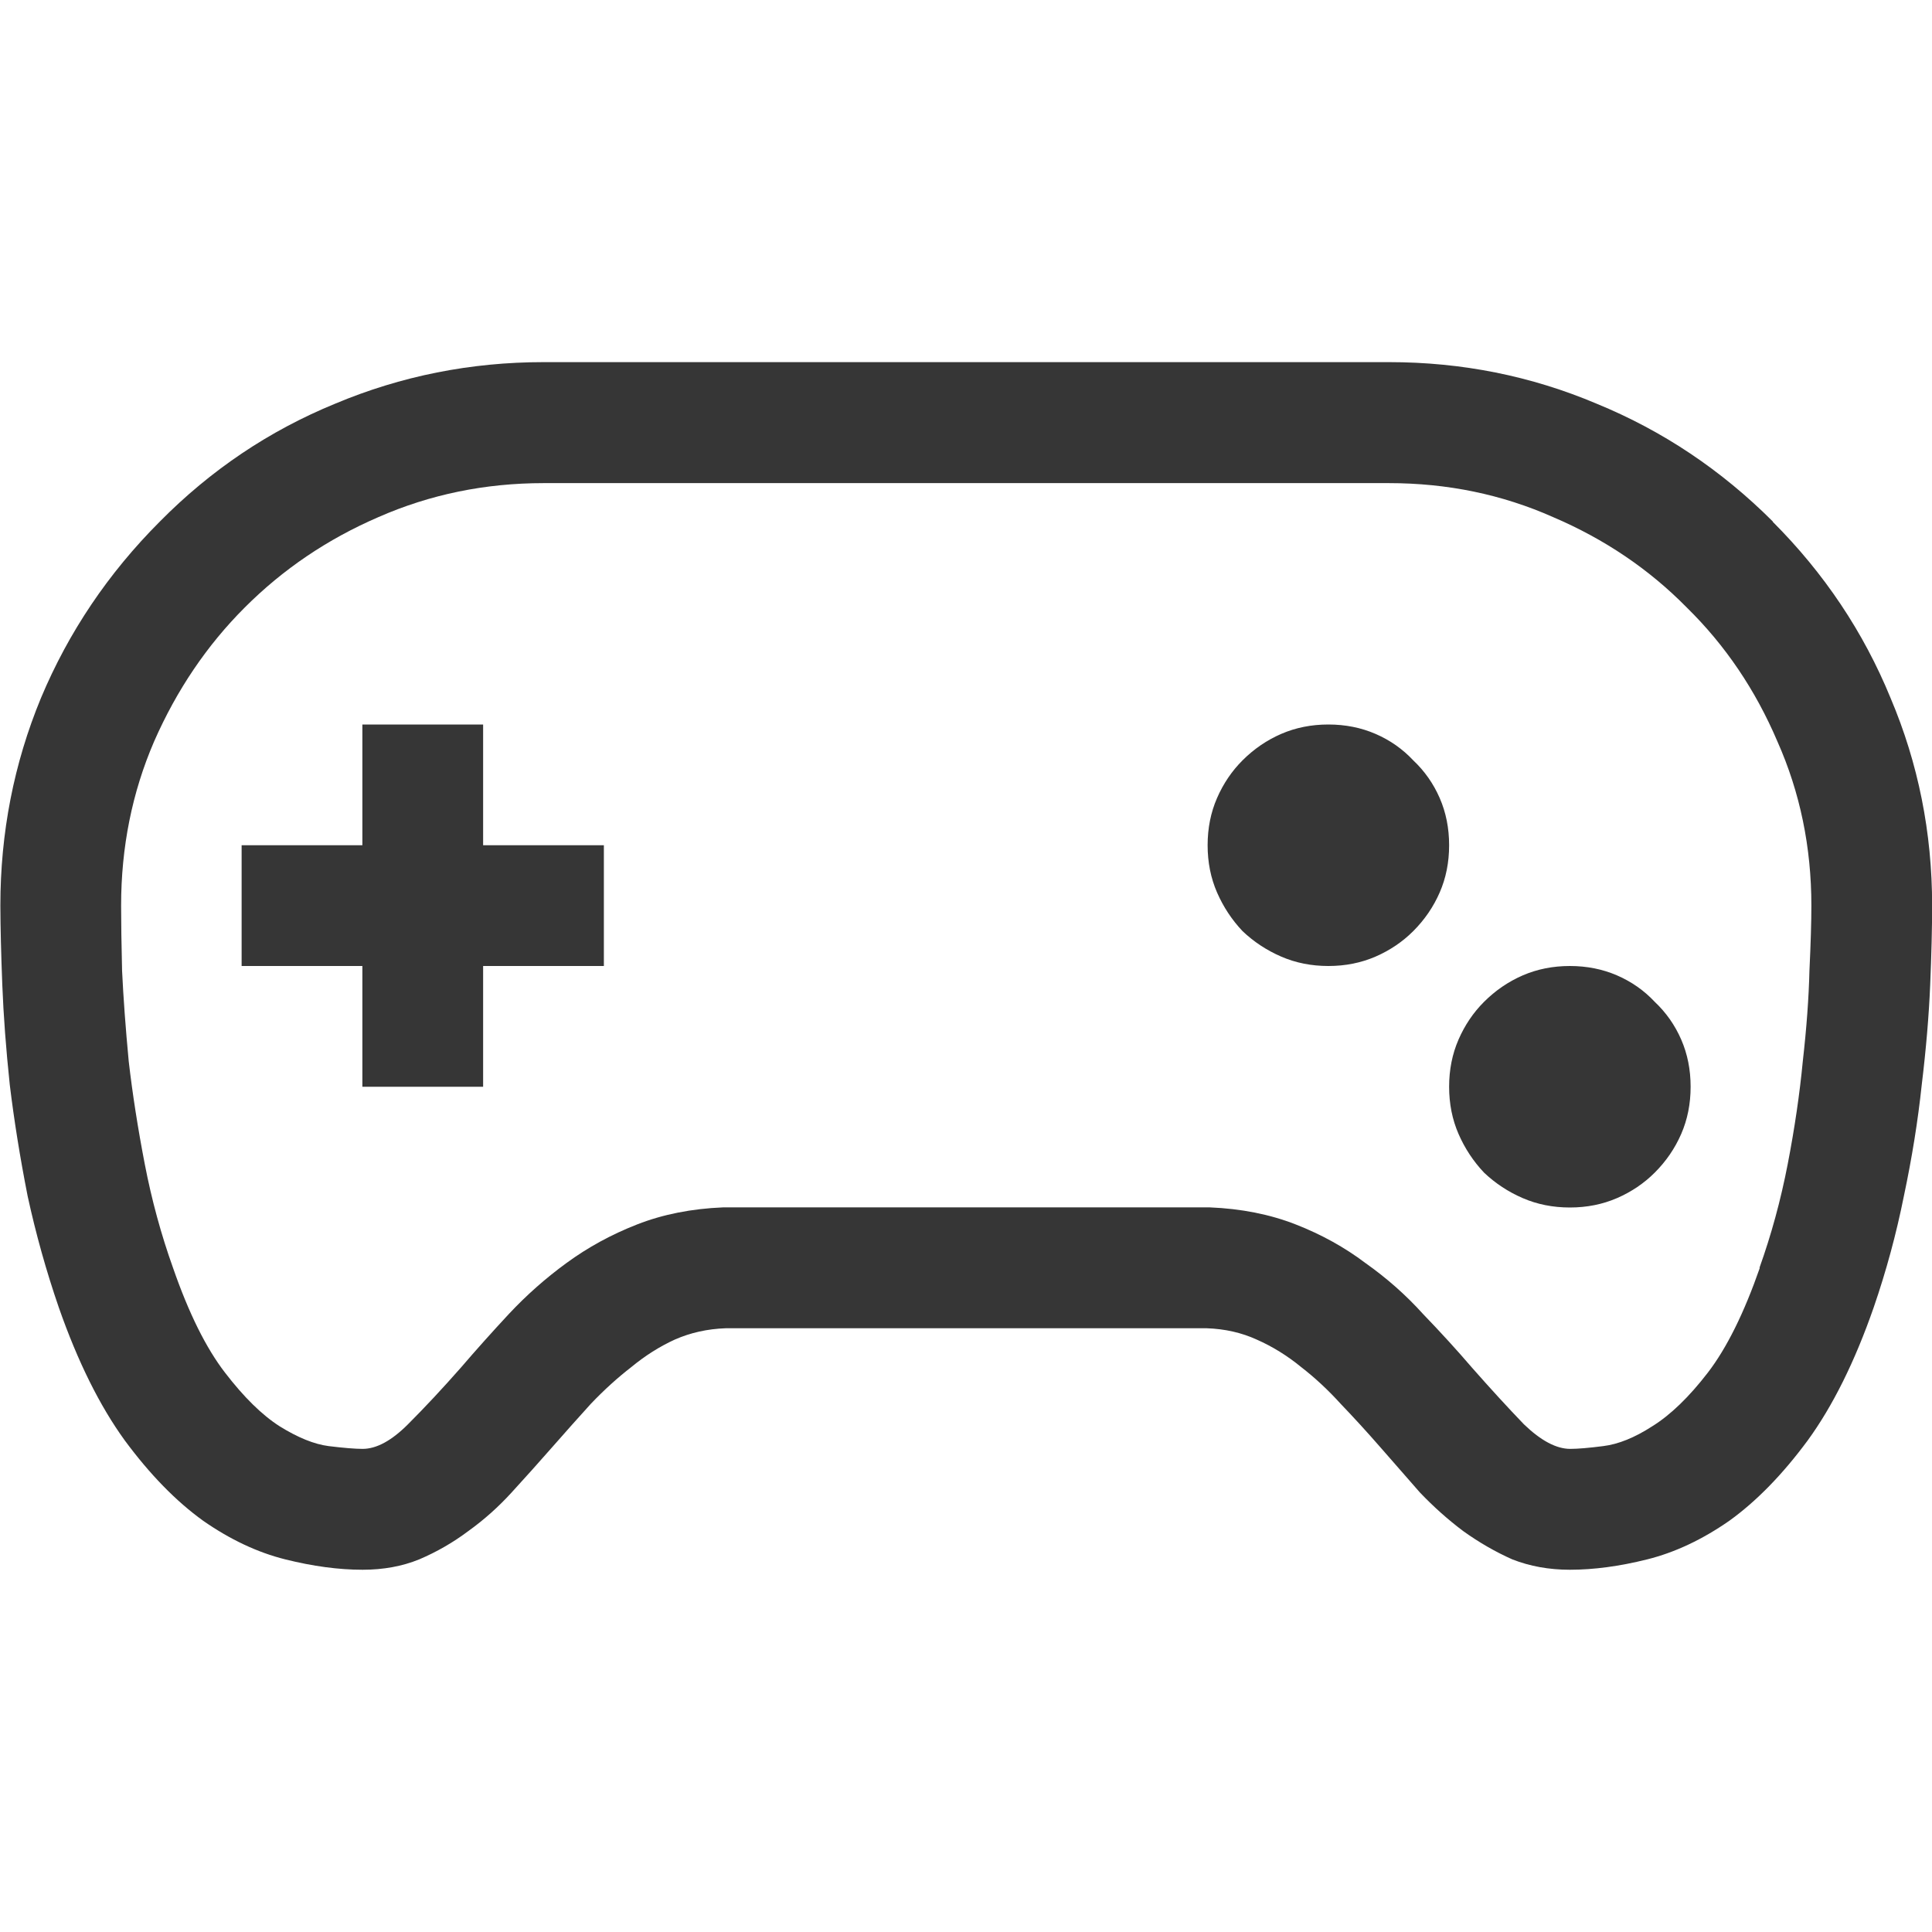
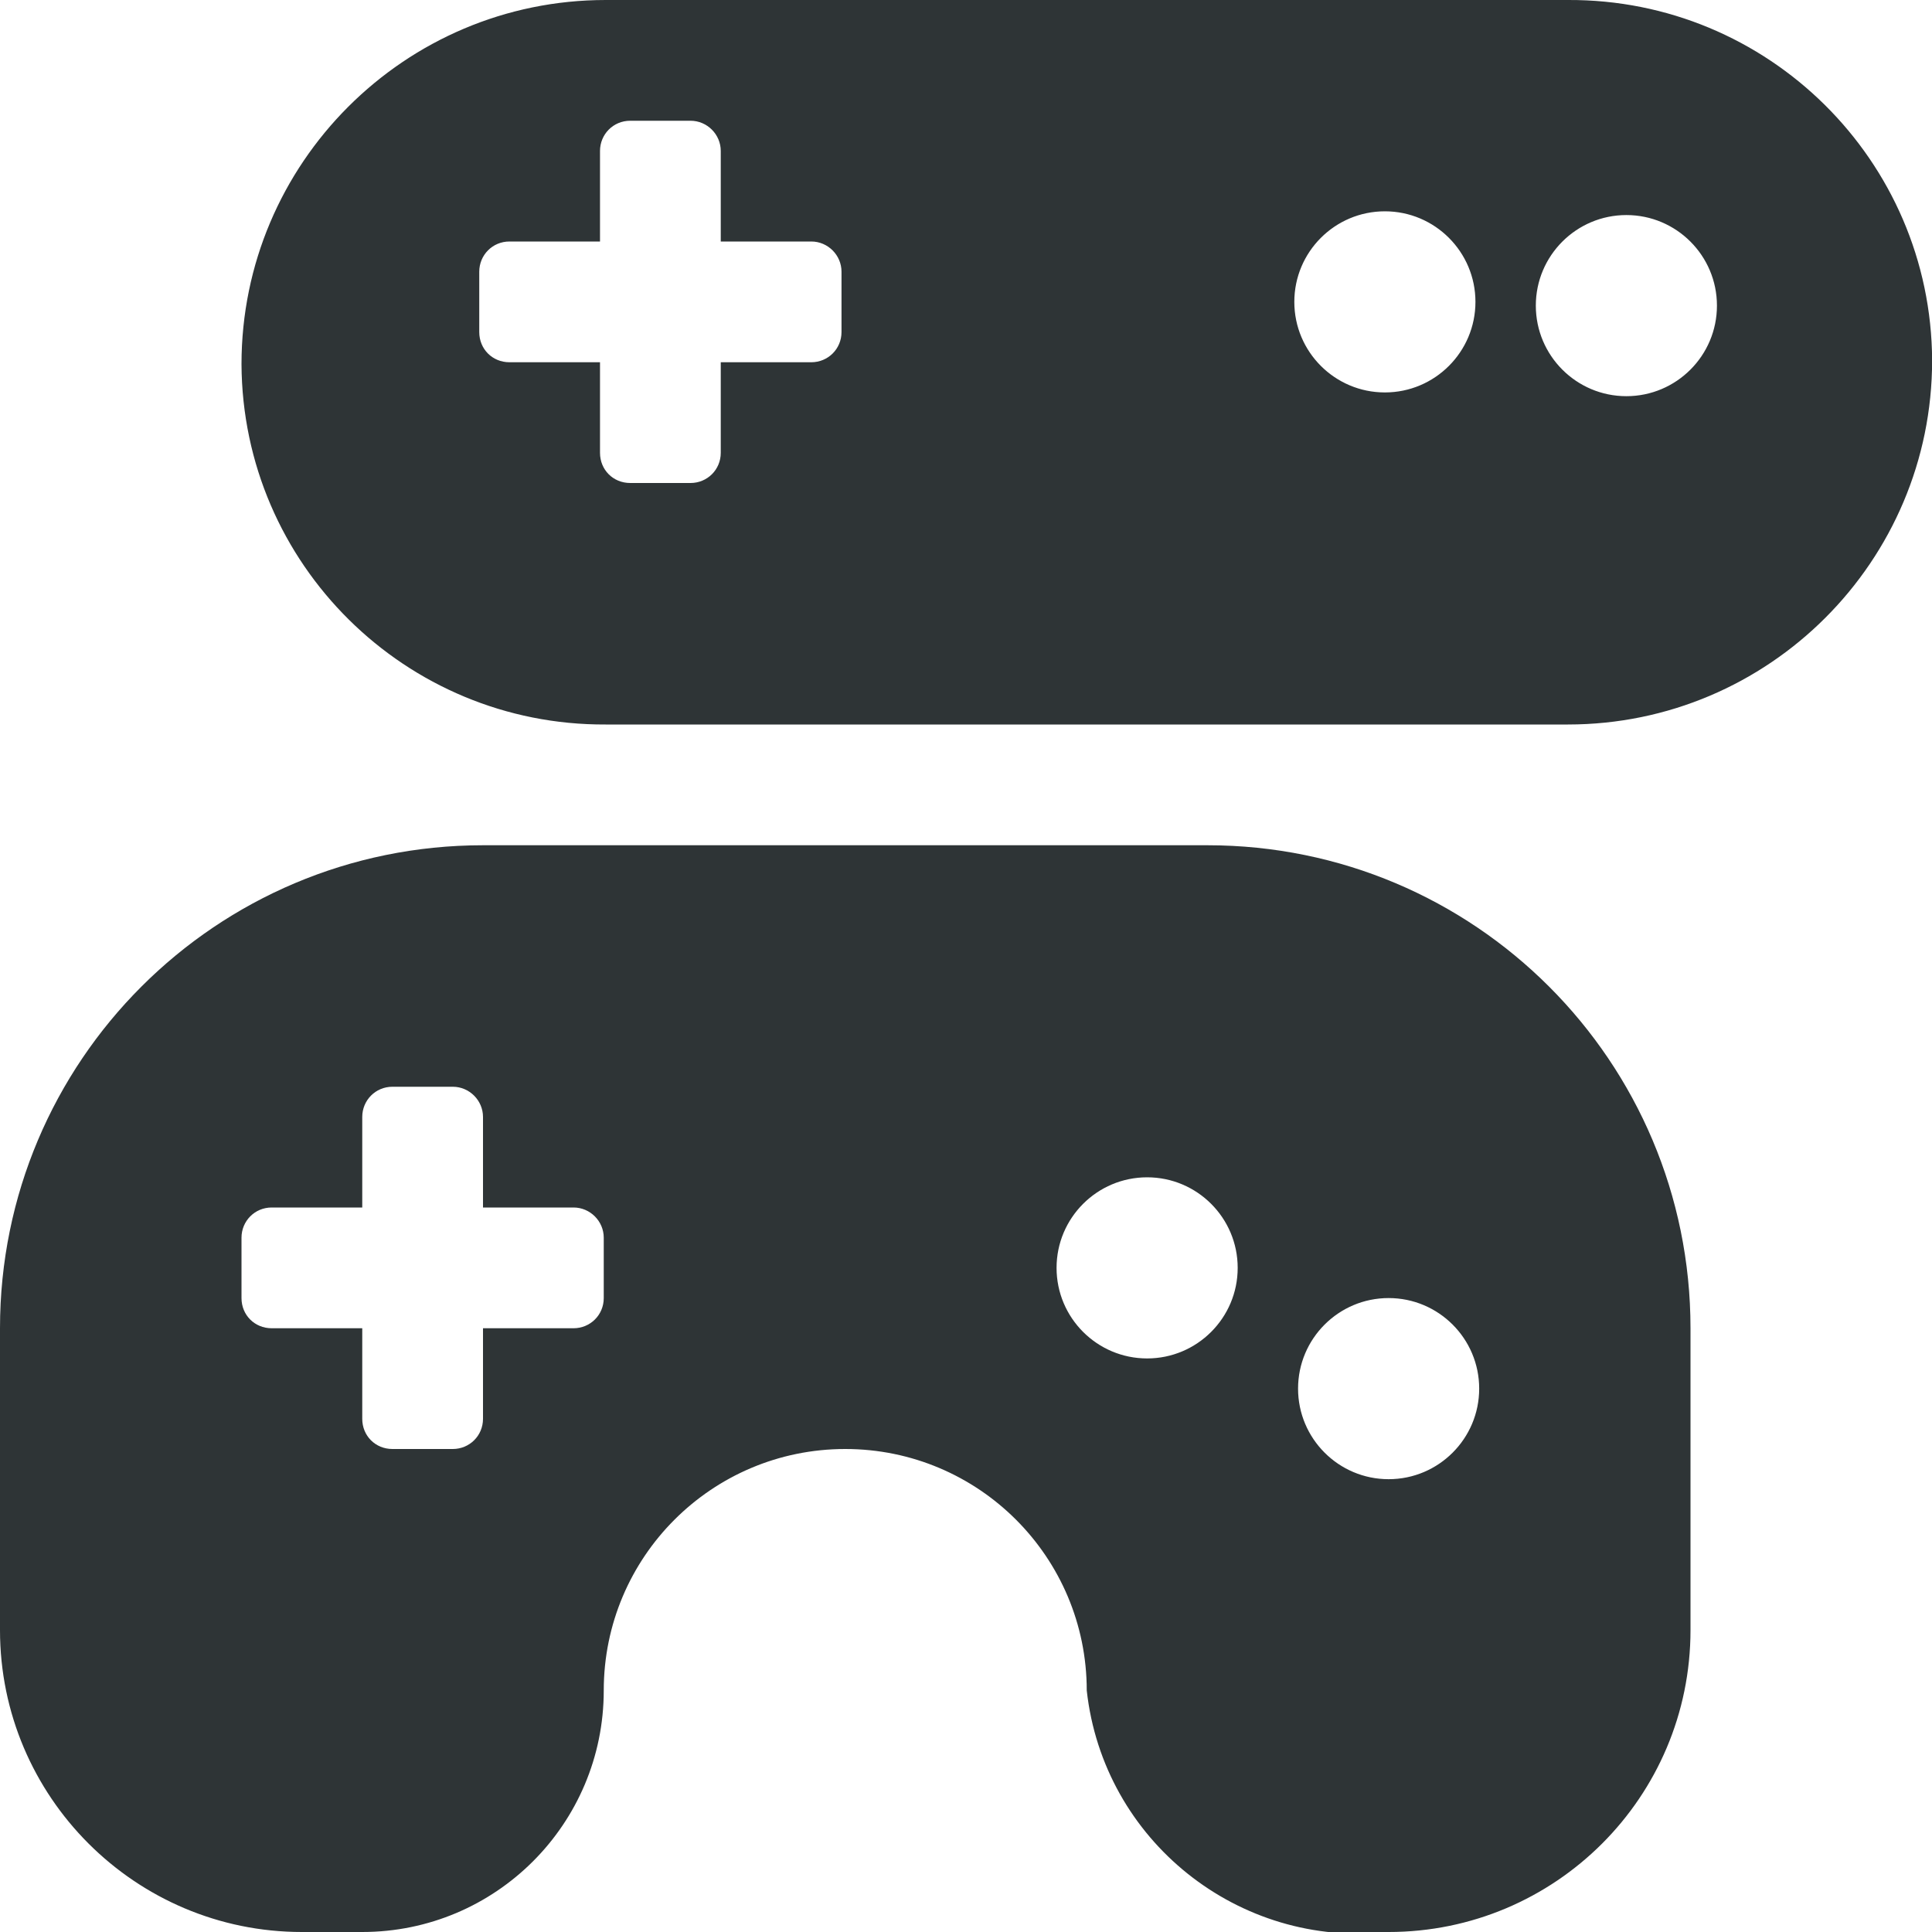
- <svg xmlns="http://www.w3.org/2000/svg" width="16" height="16" version="1.1">
-   <g fill="#363636" stroke-linecap="round" stroke-linejoin="round" stroke-width="166667" style="paint-order:stroke fill markers" aria-label="">
-     <path d="m14.68 4.32q0.641 0.641 0.977 1.461 0.344 0.812 0.344 1.719 0 0.273-0.016 0.656t-0.07 0.828q-0.047 0.445-0.148 0.922-0.094 0.469-0.25 0.922-0.234 0.672-0.547 1.102-0.312 0.422-0.648 0.664-0.336 0.234-0.68 0.32-0.344 0.086-0.641 0.086-0.258 0-0.477-0.086-0.211-0.094-0.406-0.234-0.188-0.141-0.359-0.32-0.164-0.188-0.328-0.375-0.164-0.188-0.328-0.359-0.156-0.172-0.328-0.305-0.172-0.141-0.367-0.227-0.188-0.086-0.414-0.094h-3.984q-0.227 0.008-0.422 0.094-0.188 0.086-0.359 0.227-0.172 0.133-0.336 0.305-0.156 0.172-0.32 0.359t-0.336 0.375q-0.164 0.18-0.359 0.32-0.188 0.141-0.406 0.234-0.211 0.086-0.469 0.086-0.297 0-0.641-0.086-0.344-0.086-0.68-0.32-0.336-0.242-0.648-0.664-0.312-0.43-0.547-1.102-0.156-0.453-0.258-0.922-0.094-0.477-0.148-0.922-0.047-0.445-0.062-0.828t-0.016-0.656q0-0.906 0.336-1.719 0.344-0.82 0.984-1.461 0.633-0.641 1.453-0.977 0.82-0.344 1.727-0.344h7q0.906 0 1.719 0.344 0.82 0.336 1.461 0.977zm-0.109 6.18q0.148-0.414 0.234-0.859 0.086-0.445 0.125-0.852 0.047-0.414 0.055-0.75 0.016-0.336 0.016-0.539 0-0.727-0.281-1.359-0.273-0.641-0.75-1.109-0.469-0.477-1.109-0.75-0.633-0.281-1.359-0.281h-7q-0.727 0-1.367 0.281-0.633 0.273-1.109 0.75-0.469 0.469-0.75 1.109-0.273 0.633-0.273 1.359 0 0.203 0.008 0.539 0.016 0.336 0.055 0.75 0.047 0.406 0.133 0.852 0.086 0.445 0.234 0.859 0.195 0.562 0.43 0.867 0.234 0.305 0.453 0.445 0.227 0.141 0.406 0.164 0.188 0.023 0.281 0.023 0.172 0 0.375-0.203 0.211-0.211 0.438-0.469 0.188-0.219 0.398-0.445 0.219-0.234 0.477-0.422 0.266-0.195 0.586-0.32t0.711-0.141h4.031q0.391 0.016 0.711 0.141 0.32 0.125 0.578 0.32 0.266 0.188 0.477 0.422 0.219 0.227 0.406 0.445 0.227 0.258 0.43 0.469 0.211 0.203 0.383 0.203 0.094 0 0.273-0.023 0.188-0.023 0.406-0.164 0.227-0.141 0.461-0.445 0.234-0.305 0.43-0.867zm-10.57-3.5h1v1h-1v1h-1v-1h-1v-1h1v-1h1zm9 1q0.211 0 0.391 0.078 0.18 0.078 0.312 0.219 0.141 0.133 0.219 0.312t0.078 0.391-0.078 0.391-0.219 0.32q-0.133 0.133-0.312 0.211-0.18 0.078-0.391 0.078-0.211 0-0.391-0.078-0.18-0.078-0.32-0.211-0.133-0.141-0.211-0.32t-0.078-0.391 0.078-0.391 0.211-0.312q0.141-0.141 0.32-0.219 0.18-0.078 0.391-0.078zm-2-2q0.211 0 0.391 0.078 0.18 0.078 0.312 0.219 0.141 0.133 0.219 0.312t0.078 0.391-0.078 0.391-0.219 0.32q-0.133 0.133-0.312 0.211-0.18 0.078-0.391 0.078-0.211 0-0.391-0.078-0.18-0.078-0.32-0.211-0.133-0.141-0.211-0.32t-0.078-0.391 0.078-0.391 0.211-0.312q0.141-0.141 0.32-0.219 0.18-0.078 0.391-0.078z" stroke-width="166667" />
+ <svg xmlns="http://www.w3.org/2000/svg" height="16px" viewBox="0 0 16 16" width="16px">
+   <g fill="#2e3436">
+     <path d="m 0 11 v 2.5 c 0 1.379 1.121 2.5 2.5 2.5 h 0.5 c 1.105 0 2 -0.895 2 -2 s 0.895 -2 2 -2 s 2 0.895 2 2 c 0.137 1.242 1.258 2.137 2.5 2 c 1.379 0 2.5 -1.117 2.5 -2.5 v -2.5 c 0 -2.211 -1.789 -4 -4 -4 h -6 c -2.211 0 -4 1.789 -4 4 z m 3.25 -2 h 0.5 c 0.137 0 0.25 0.113 0.25 0.25 v 0.75 h 0.75 c 0.137 0 0.25 0.113 0.25 0.25 v 0.5 c 0 0.141 -0.113 0.25 -0.25 0.25 h -0.75 v 0.75 c 0 0.141 -0.113 0.25 -0.25 0.25 h -0.5 c -0.141 0 -0.25 -0.109 -0.25 -0.25 v -0.75 h -0.75 c -0.141 0 -0.25 -0.109 -0.25 -0.25 v -0.5 c 0 -0.137 0.109 -0.25 0.25 -0.25 h 0.75 v -0.75 c 0 -0.137 0.109 -0.25 0.25 -0.25 z m 6.25 0.75 c 0.414 0 0.75 0.336 0.75 0.75 s -0.336 0.75 -0.75 0.75 s -0.75 -0.336 -0.75 -0.75 s 0.336 -0.75 0.75 -0.75 z m 2 1 c 0.414 0 0.75 0.336 0.75 0.75 s -0.336 0.75 -0.75 0.75 s -0.75 -0.336 -0.75 -0.75 s 0.336 -0.75 0.75 -0.75 z m 0 0" />
+     <path d="m 2 3.016 c 0.008 1.656 1.359 2.992 3.016 2.984 h 7.969 c 1.664 0 3.016 -1.352 3.016 -3.016 c -0.008 -1.656 -1.359 -2.992 -3.016 -2.984 h -7.969 c -1.664 0 -3.016 1.352 -3.016 3.016 z m 3.219 -2.016 h 0.5 c 0.137 0 0.25 0.113 0.25 0.25 v 0.75 h 0.75 c 0.137 0 0.25 0.113 0.25 0.25 v 0.5 c 0 0.141 -0.113 0.25 -0.25 0.25 h -0.75 v 0.75 c 0 0.141 -0.113 0.25 -0.25 0.25 h -0.5 c -0.141 0 -0.25 -0.109 -0.25 -0.25 v -0.75 h -0.75 c -0.141 0 -0.25 -0.109 -0.25 -0.25 v -0.5 c 0 -0.137 0.109 -0.25 0.25 -0.25 h 0.75 v -0.75 c 0 -0.137 0.109 -0.25 0.25 -0.25 z m 6.25 0.75 c 0.414 0 0.75 0.336 0.75 0.75 s -0.336 0.75 -0.75 0.75 s -0.75 -0.336 -0.75 -0.75 s 0.336 -0.75 0.75 -0.75 z m 2 0.031 c 0.414 0 0.75 0.336 0.75 0.75 s -0.336 0.75 -0.75 0.75 s -0.75 -0.336 -0.75 -0.75 s 0.336 -0.75 0.75 -0.75 z m 0 0" />
  </g>
</svg>
